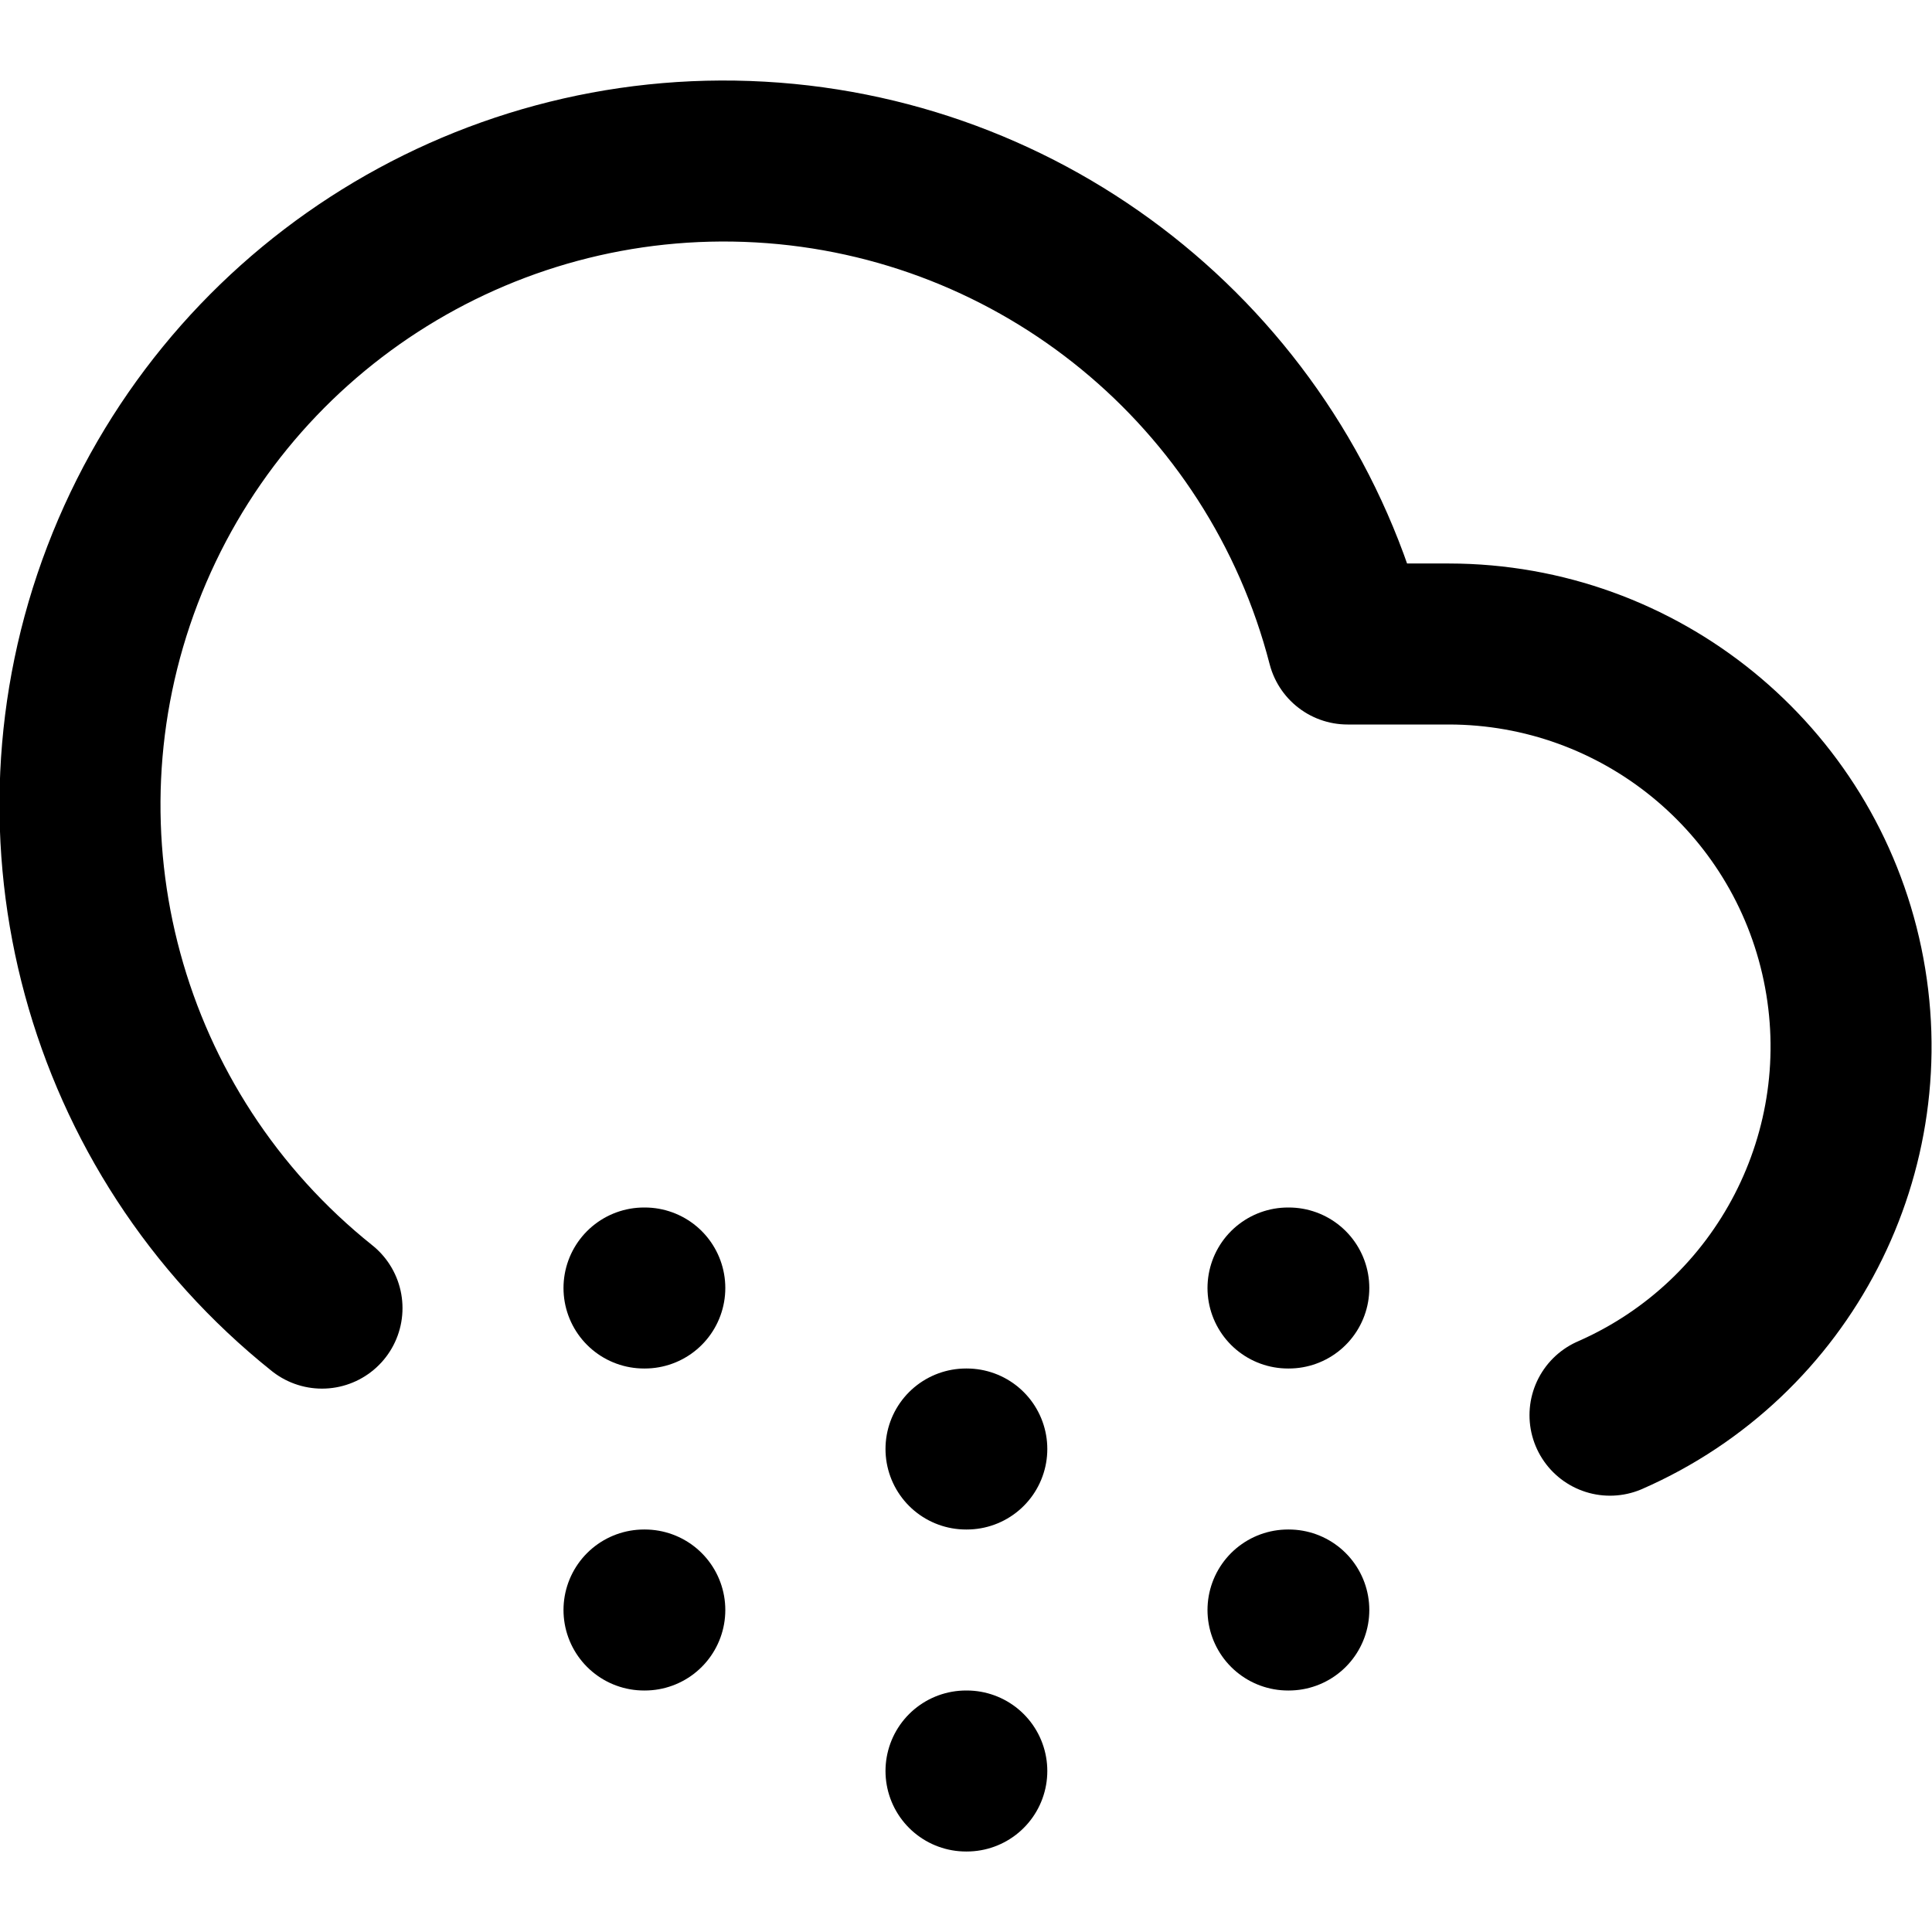
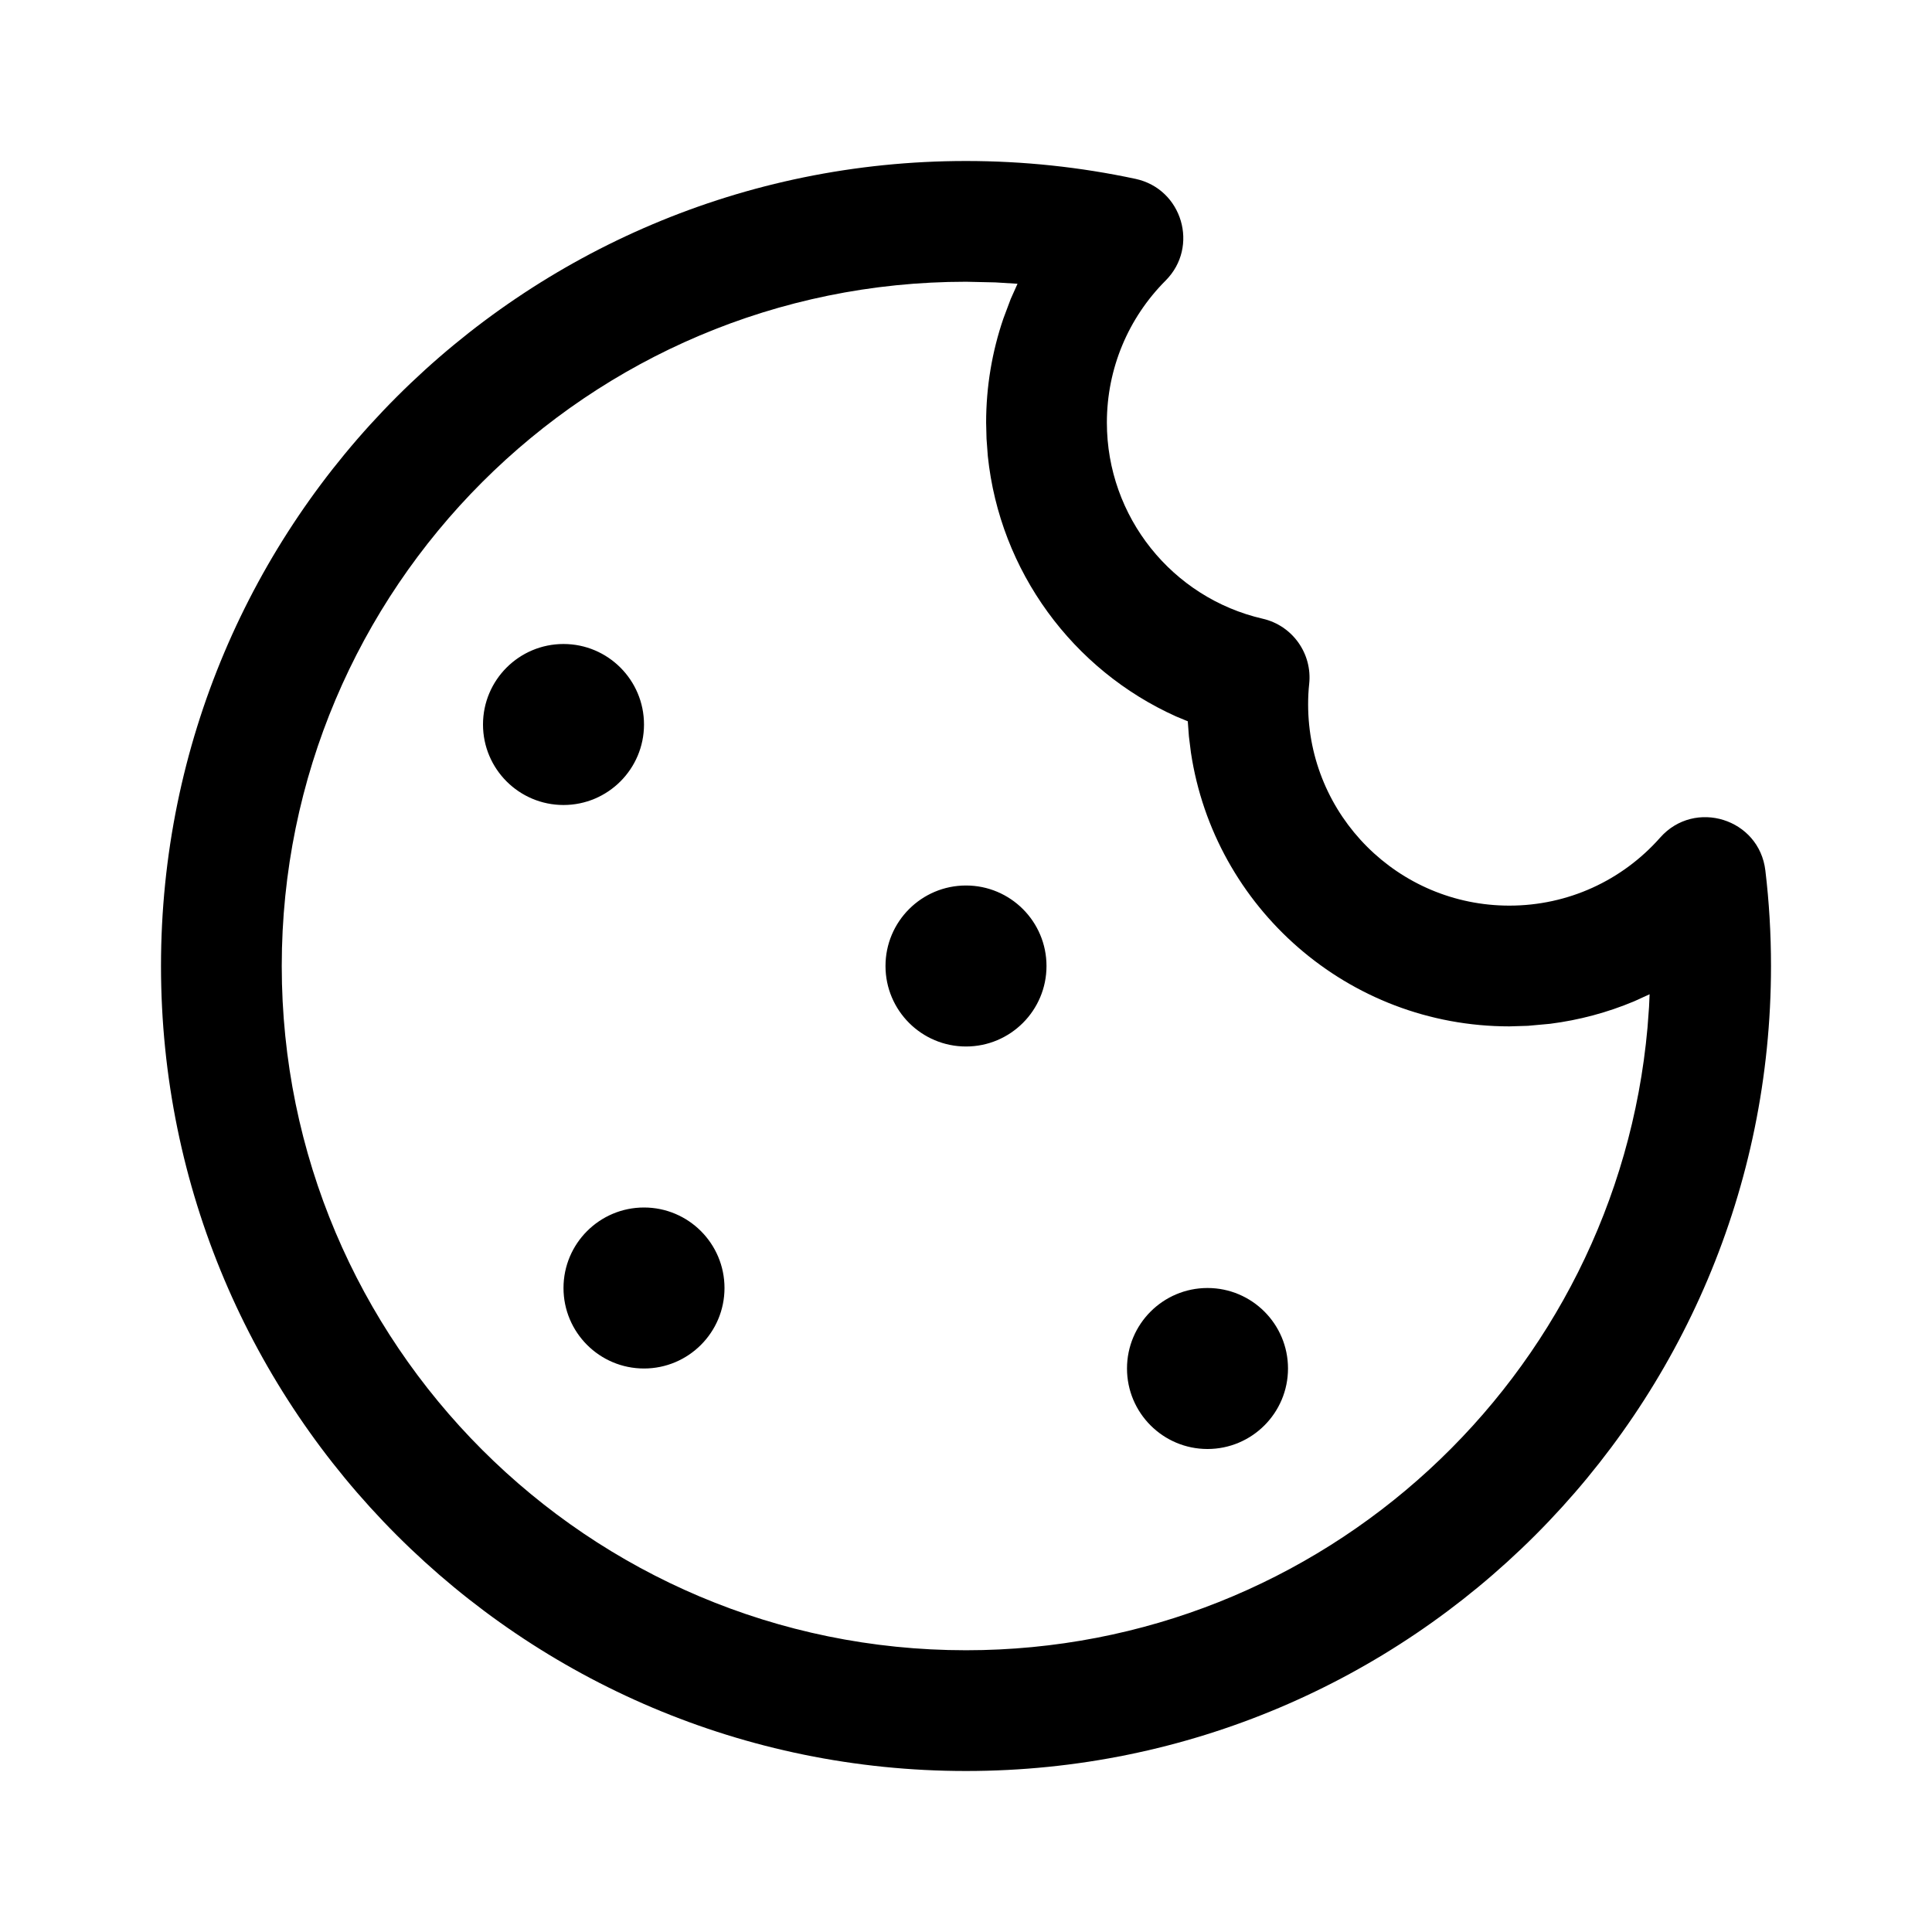
- <svg xmlns="http://www.w3.org/2000/svg" width="24" height="24" viewBox="0 0 24 24" fill="none" stroke="currentColor" stroke-width="2" stroke-linecap="round" stroke-linejoin="round" class="feather feather-cloud-snow">
-   <path d="M20 17.58A5 5 0 0 0 18 8h-1.26A8 8 0 1 0 4 16.25" />
-   <line x1="8" y1="16" x2="8.01" y2="16" />
-   <line x1="8" y1="20" x2="8.01" y2="20" />
-   <line x1="12" y1="18" x2="12.01" y2="18" />
-   <line x1="12" y1="22" x2="12.01" y2="22" />
-   <line x1="16" y1="16" x2="16.01" y2="16" />
-   <line x1="16" y1="20" x2="16.01" y2="20" />
+ <svg xmlns="http://www.w3.org/2000/svg" width="24" height="24" viewBox="0 0 24 24" fill="#000000">
+   <path d="M12 2C12.714 2 13.419 2.075 14.106 2.222C14.687 2.347 14.899 3.065 14.48 3.485C14.015 3.951 13.75 4.579 13.75 5.25C13.75 6.42 14.561 7.427 15.686 7.686C16.056 7.771 16.304 8.12 16.263 8.497C16.254 8.579 16.25 8.663 16.25 8.75C16.25 10.131 17.369 11.25 18.75 11.25C19.477 11.25 20.151 10.939 20.623 10.405C21.053 9.92 21.854 10.17 21.93 10.814C21.977 11.205 22 11.601 22 12C22 17.523 17.523 22 12 22C6.477 22 2 17.523 2 12C2 6.477 6.477 2 12 2ZM12 3.5C7.306 3.5 3.5 7.306 3.5 12C3.5 16.694 7.306 20.5 12 20.5C16.437 20.5 20.079 17.101 20.466 12.765L20.485 12.508L20.492 12.351L20.299 12.439C19.968 12.578 19.617 12.672 19.255 12.718L18.981 12.743L18.75 12.75C16.744 12.75 15.083 11.273 14.794 9.348L14.769 9.147L14.755 8.96L14.61 8.9C13.326 8.323 12.42 7.096 12.271 5.666L12.255 5.45L12.25 5.25C12.25 4.803 12.324 4.368 12.464 3.958L12.555 3.715L12.64 3.525L12.364 3.508L12 3.5ZM15 16C15.552 16 16 16.448 16 17C16 17.552 15.552 18 15 18C14.448 18 14 17.552 14 17C14 16.448 14.448 16 15 16ZM8 15C8.552 15 9 15.448 9 16C9 16.552 8.552 17 8 17C7.448 17 7 16.552 7 16C7 15.448 7.448 15 8 15ZM12 11C12.552 11 13 11.448 13 12C13 12.552 12.552 13 12 13C11.448 13 11 12.552 11 12C11 11.448 11.448 11 12 11ZM7 8C7.552 8 8 8.448 8 9C8 9.552 7.552 10 7 10C6.448 10 6 9.552 6 9C6 8.448 6.448 8 7 8Z" fill="#000000" />
</svg>
